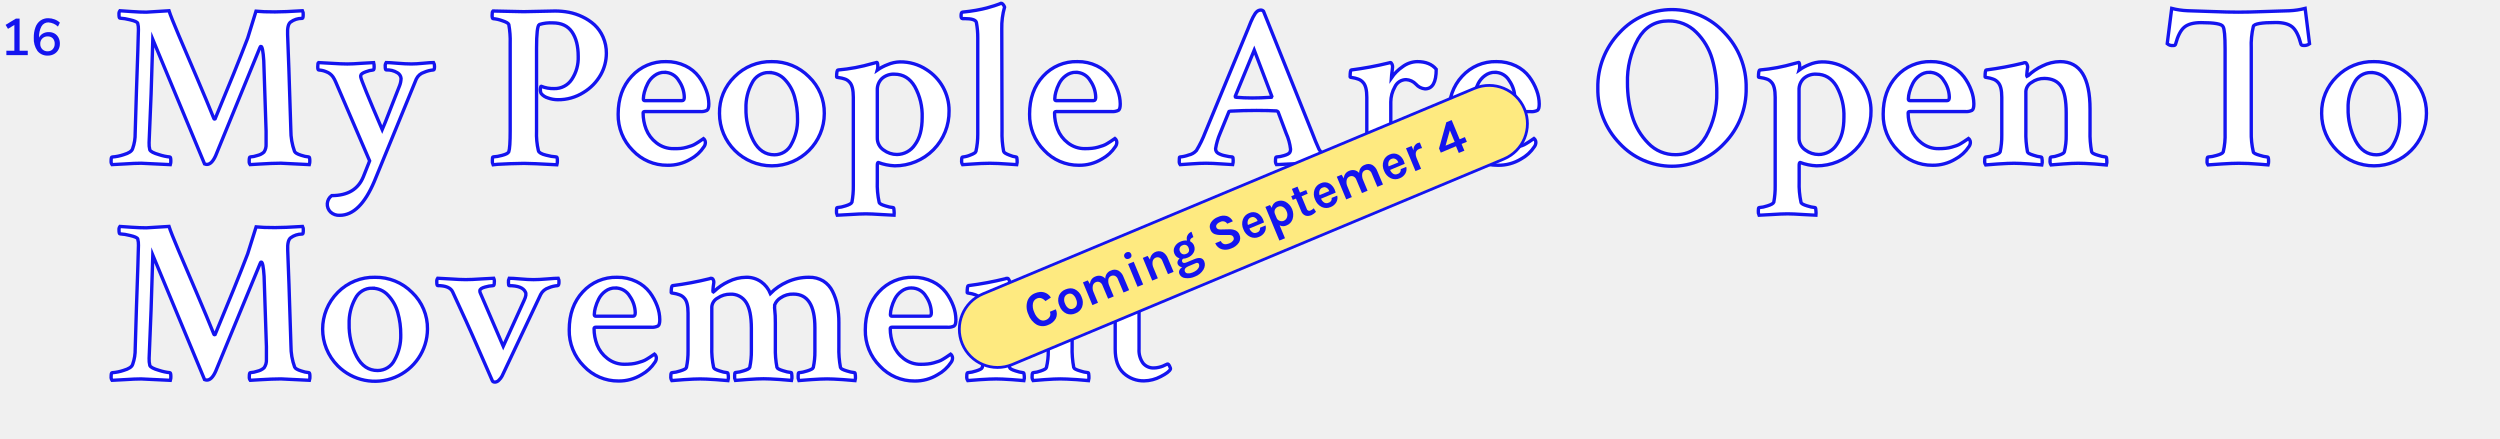
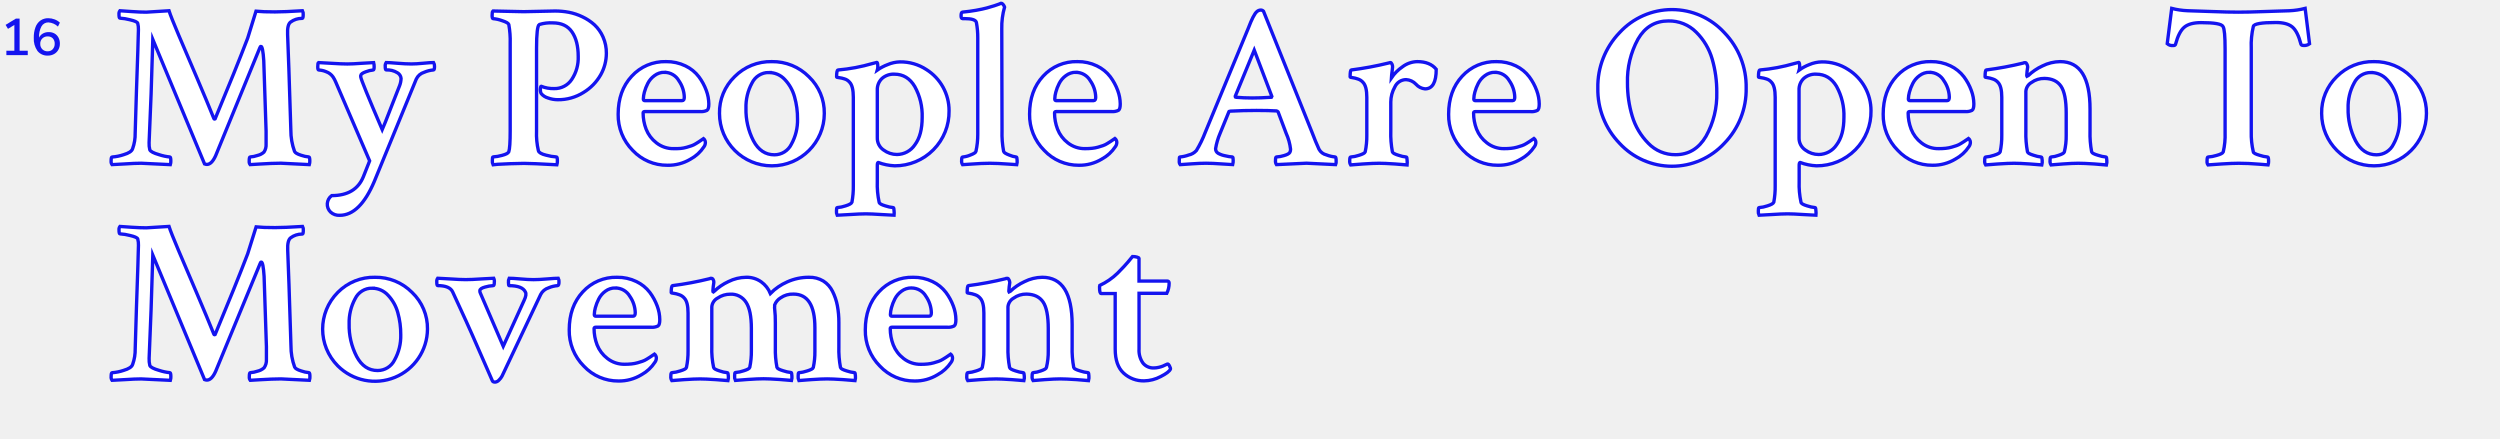
<svg xmlns="http://www.w3.org/2000/svg" id="Layer_1" data-name="Layer 1" viewBox="0 0 892.57 156.62">
  <defs>
-     <style>.cls-1{fill:#fff;stroke-width:1.2px;}.cls-1,.cls-3{stroke:#1414ef;stroke-miterlimit:10;}.cls-2{fill:#1414ef;}.cls-3{fill:#feea80;}</style>
+     <style>.cls-1{fill:#fff;stroke:#1414ef;stroke-miterlimit:10;stroke-width:1.2px;}.cls-2{fill:#1414ef;}</style>
  </defs>
  <path class="cls-1" d="M52.24,4.34q.41,0,8.1-.5.74,2.31,3.39,8.55t6.49,15.2q3.84,9,6.15,14.75c0,.11.08.17.25.17a.22.22,0,0,0,.25-.25q7.27-17.43,11.57-28.67L91.4,4q2.48.25,6.77.25,3.22,0,9.83-.41a2.4,2.4,0,0,1,.25,1.32q0,1.4-.33,1.4h-.17a6.72,6.72,0,0,0-4,1.32q-1.24.91-1.07,4.46.33,7.35,1.16,34.12a21.83,21.83,0,0,0,1.32,7.6q.33.74,2.31,1.36a11.1,11.1,0,0,0,2.81.62q.33,0,.33,1.49a4,4,0,0,1-.17,1.24l-10.16-.5q-1.65,0-3.47.08l-4,.21-3.51.21a1.76,1.76,0,0,1-.33-1.24q0-1.49.33-1.49a9.76,9.76,0,0,0,2.64-.54,5.18,5.18,0,0,0,2.31-1.2A4.63,4.63,0,0,0,95,51.43V46.8l-.83-25.11q-.33-5.12-1-5.12-.25,0-.41.5L77,55.56q-1.41,3.14-3.14,3.14a2.74,2.74,0,0,1-.83-.17L54.56,14.09Q54,34.66,53.23,50.93a9.11,9.11,0,0,0,.25,2.56q.41.91,3.3,1.73a17.84,17.84,0,0,0,3.88.83q.33,0,.33,1.49a4,4,0,0,1-.17,1.24q-9.91-.5-10.41-.5-2.23,0-5.91.25t-4.5.25a1.91,1.91,0,0,1-.33-1.32q0-1.4.33-1.4a16.52,16.52,0,0,0,4.13-.83q2.81-.82,3.22-2.15a15.37,15.37,0,0,0,.91-5.54q.16-6.28.45-14.83t.5-14.58q.21-6,.21-7.52a7.9,7.9,0,0,0-.25-2.31q-.25-.66-2.77-1.24a18.71,18.71,0,0,0-3.59-.58c-.22,0-.33-.47-.33-1.4a1.76,1.76,0,0,1,.33-1.24l4.25.29Q50.09,4.34,52.24,4.34Z" />
  <path class="cls-1" d="M124,22.84q1.82,0,5.2-.25t4.21-.25a5.56,5.56,0,0,1,.17,1.49c0,.77-.11,1.16-.33,1.16a9,9,0,0,0-2.6.62q-1.78.62-1.86,1.36v.5q.16,1.32,7.68,18.84.66-1.49,3.22-8.14t3-7.64a7.76,7.76,0,0,0,.5-2.56,2.6,2.6,0,0,0-1.32-2,6.8,6.8,0,0,0-4-1q-.33,0-.33-1.24a2.08,2.08,0,0,1,.33-1.4q1,0,4,.25t5,.25q1.73,0,4.25-.25t3.68-.25a2.36,2.36,0,0,1,.33,1.32q0,1.32-.33,1.32a10.47,10.47,0,0,0-3.35.83,4.56,4.56,0,0,0-2.85,2.48L133.62,64.81q-5.12,12.06-12.31,12.06a4.47,4.47,0,0,1-3.3-1.16,3.86,3.86,0,0,1,.41-5.87q8.59,0,11.32-6.77,2-5,2.23-5.62L119.9,29.37a10.67,10.67,0,0,0-1-1.9,5,5,0,0,0-2.44-1.86,7.81,7.81,0,0,0-2.68-.62q-.33,0-.33-1.16,0-1.32.25-1.49.5,0,4.42.25T124,22.84Z" />
  <path class="cls-1" d="M187,4.17q2.4,0,5.53-.12t5.62-.12a26.87,26.87,0,0,1,4.92.45A19.91,19.91,0,0,1,207.93,6a17.47,17.47,0,0,1,4.3,2.85,13.08,13.08,0,0,1,3.06,4.34,14.07,14.07,0,0,1,1.2,5.87,15.72,15.72,0,0,1-2,7.6A17.37,17.37,0,0,1,208.34,33a16.79,16.79,0,0,1-9.21,2.6,10.26,10.26,0,0,1-3.47-.62,4.93,4.93,0,0,1-2.4-1.53,1.78,1.78,0,0,1-.29-.83,3.78,3.78,0,0,1,0-1.24c.05-.38.14-.58.25-.58a11.58,11.58,0,0,0,4.63.83,7.3,7.3,0,0,0,6.28-3.26,13.87,13.87,0,0,0,2.31-8.22q0-5.53-2.23-8.76t-6.86-3.22a13.52,13.52,0,0,0-4.79.58q-1,.5-1,8.59V46.8a25.8,25.8,0,0,0,.66,7q.25,1,2.77,1.61a17.43,17.43,0,0,0,3.68.62q.33,0,.33,1.4a4.65,4.65,0,0,1-.17,1.4q-9.09-.5-11.73-.5-2.23,0-5,.12l-4.42.21-1.65.17a2.84,2.84,0,0,1-.25-1.49q0-1.32.25-1.32a14.09,14.09,0,0,0,3.18-.54q2.11-.54,2.44-1.28.5-1.49.5-7.52V15.49a32.45,32.45,0,0,0-.5-6.77q-.25-.66-2.44-1.36a12,12,0,0,0-3.18-.7q-.33,0-.33-1.24T176,3.93Q184.67,4.17,187,4.17Z" />
  <path class="cls-1" d="M237.79,22a15.32,15.32,0,0,1,6.94,1.53,13.07,13.07,0,0,1,4.79,3.88,19.21,19.21,0,0,1,2.64,4.87,14.24,14.24,0,0,1,.91,4.83q0,1.82-.62,2.27a4.69,4.69,0,0,1-2.52.45H230.19q-.58,0-.58.5a16.06,16.06,0,0,0,1.07,5.78A11.36,11.36,0,0,0,234.36,51a9.72,9.72,0,0,0,6.24,2.07A22.66,22.66,0,0,0,243,53a12.37,12.37,0,0,0,2.15-.41q1-.29,1.73-.54a7.09,7.09,0,0,0,1.53-.74l1.12-.7q.33-.21,1.65-1.12a1.36,1.36,0,0,1,.41.5,1.6,1.6,0,0,1,.25.83,2.54,2.54,0,0,1-.5,1.57,13.46,13.46,0,0,1-4.87,4.46A15.33,15.33,0,0,1,238.29,59,16.73,16.73,0,0,1,225.9,53.7a17.82,17.82,0,0,1-5.2-12.93q0-8.34,4.83-13.55A16,16,0,0,1,237.79,22Zm-.58,3.8A5.84,5.84,0,0,0,233.66,27a7.79,7.79,0,0,0-2.4,2.81,15.78,15.78,0,0,0-1.2,3.1,10.1,10.1,0,0,0-.37,2.44c0,.39.17.58.5.58h13.38q.74,0,.74-1.24a10.71,10.71,0,0,0-1.94-5.87A5.92,5.92,0,0,0,237.21,25.82Z" />
  <path class="cls-1" d="M275.55,22a18.21,18.21,0,0,1,13.26,5.41,17.7,17.7,0,0,1,5.49,13.09,18.71,18.71,0,0,1-37.42,0,17.8,17.8,0,0,1,5.41-13.14A18.1,18.1,0,0,1,275.55,22Zm-1.07,3.88a6.65,6.65,0,0,0-6,3.76,17.77,17.77,0,0,0-2.15,9A24.09,24.09,0,0,0,269,50.27q2.68,5,7.48,5a6.73,6.73,0,0,0,6.07-3.8,17.57,17.57,0,0,0,2.19-8.92,28.36,28.36,0,0,0-1.07-8,14.57,14.57,0,0,0-3.47-6.16A7.66,7.66,0,0,0,274.47,25.9Z" />
  <path class="cls-1" d="M321.32,22.1a16.71,16.71,0,0,1,9.42,2.73,17.31,17.31,0,0,1,8.1,14.71A19.33,19.33,0,0,1,319.42,59.2,19.16,19.16,0,0,1,313.55,58c-.22,0-.33.39-.33,1.16v5.62a29.77,29.77,0,0,0,.66,7.44q.08.66,2.19,1.28a12.67,12.67,0,0,0,2.85.62c.17,0,.26.4.29,1.2a7.42,7.42,0,0,1,0,1.53q-.58,0-4.42-.25t-5.66-.25q-2.07,0-5.82.25t-4.42.25a3,3,0,0,1-.25-1.53q0-1.2.25-1.2a11.54,11.54,0,0,0,3-.62q2-.62,2.27-1.28a30,30,0,0,0,.5-5.95V34.74q0-4-1.32-5.37a3.72,3.72,0,0,0-1.82-1.2,9.87,9.87,0,0,0-2-.45c-.55-.05-.83-.14-.83-.25q0-2.4.5-2.48a63.5,63.5,0,0,0,12.31-2.31q1.49-.41,1.57-.41.33,0,.33,1.74a4.54,4.54,0,0,1-.17,1,16.52,16.52,0,0,1,3.68-1.94A11.86,11.86,0,0,1,321.32,22.1Zm-2,4.38A6.24,6.24,0,0,0,314.91,28a5.47,5.47,0,0,0-1.69,4.21v17a5.08,5.08,0,0,0,2.23,4.34,8,8,0,0,0,4.79,1.61,7.76,7.76,0,0,0,6.4-3.47q2.6-3.47,2.6-9.75A21.35,21.35,0,0,0,326.6,30.9Q324,26.48,319.33,26.48Z" />
  <path class="cls-1" d="M357.75,46.64a33.88,33.88,0,0,0,.58,7.44q.16.58,2,1.28a9,9,0,0,0,2.52.7c.17,0,.26.39.29,1.16a4.5,4.5,0,0,1-.12,1.57l-3.1-.21-3.51-.21q-1.57-.08-3-.08-1.57,0-3.14.08l-3.47.21-3.14.21a2.33,2.33,0,0,1-.33-1.53c0-.8.11-1.2.33-1.2a8.83,8.83,0,0,0,2.77-.7q1.86-.7,2-1.28a27.4,27.4,0,0,0,.66-6.11V13.59a28.8,28.8,0,0,0-.5-5.62q-.41-1.32-4.13-1.32h-.83q-.5,0-.5-1,0-1.32.5-1.32,2.56-.25,4.87-.66t3.84-.83q1.53-.41,2.64-.78t1.78-.62l.58-.25h.17c.22,0,.45.17.7.5a2.53,2.53,0,0,1,.45.83,26.11,26.11,0,0,0-1,7.77Z" />
  <path class="cls-1" d="M384.68,22a15.32,15.32,0,0,1,6.94,1.53,13.07,13.07,0,0,1,4.79,3.88,19.21,19.21,0,0,1,2.64,4.87,14.24,14.24,0,0,1,.91,4.83q0,1.82-.62,2.27a4.69,4.69,0,0,1-2.52.45H377.08q-.58,0-.58.5a16.06,16.06,0,0,0,1.07,5.78A11.36,11.36,0,0,0,381.25,51a9.72,9.72,0,0,0,6.24,2.07,22.66,22.66,0,0,0,2.4-.12,12.37,12.37,0,0,0,2.15-.41q1-.29,1.73-.54a7.09,7.09,0,0,0,1.53-.74l1.12-.7q.33-.21,1.65-1.12a1.36,1.36,0,0,1,.41.5,1.6,1.6,0,0,1,.25.83,2.54,2.54,0,0,1-.5,1.57,13.46,13.46,0,0,1-4.87,4.46A15.33,15.33,0,0,1,385.18,59a16.73,16.73,0,0,1-12.39-5.33,17.82,17.82,0,0,1-5.2-12.93q0-8.34,4.83-13.55A16,16,0,0,1,384.68,22Zm-.58,3.8A5.84,5.84,0,0,0,380.55,27a7.79,7.79,0,0,0-2.4,2.81,15.78,15.78,0,0,0-1.2,3.1,10.1,10.1,0,0,0-.37,2.44c0,.39.17.58.5.58h13.38q.74,0,.74-1.24a10.71,10.71,0,0,0-1.94-5.87A5.92,5.92,0,0,0,384.1,25.82Z" />
  <path class="cls-1" d="M451.1,4,468.45,47.3q1.24,3.3,2.48,6a4,4,0,0,0,2.64,2,11,11,0,0,0,3.14.74q.33,0,.33,1.49a2.78,2.78,0,0,1-.17,1.24q-9.91-.5-10.41-.5t-10.74.5a2.33,2.33,0,0,1-.33-1.53c0-.8.11-1.2.33-1.2a10.65,10.65,0,0,0,2.73-.5q1.73-.5,2.07-1.16a2.36,2.36,0,0,0,.25-1.07,19,19,0,0,0-1.57-5.7l-2.89-7.68a.91.91,0,0,0-.58-.33q-2.64-.16-7.1-.17t-9.42.25c-.33,0-.5.11-.5.33l-3.14,7.68A23.45,23.45,0,0,0,434,53.08a1.84,1.84,0,0,0,.91,1.65,8.27,8.27,0,0,0,2.6.91,14.26,14.26,0,0,0,2.52.41q.25.08.25,1.16a5.41,5.41,0,0,1-.17,1.57q-.41,0-3.88-.25t-5.62-.25q-2.15,0-5.08.21l-4.17.29a1.76,1.76,0,0,1-.33-1.24q0-1.49.17-1.49a11.94,11.94,0,0,0,3.18-.7,5.1,5.1,0,0,0,2.77-1.61,39.26,39.26,0,0,0,3.14-6.44l15.37-37.18q1.9-5,3.06-5.95a2.11,2.11,0,0,1,1.4-.58A1.35,1.35,0,0,1,451.1,4Zm-9.91,30.73q2.89.25,5.95.25,2.89,0,6.77-.25l.17-.33L447.8,17.89,441,34.41C441,34.63,441.08,34.74,441.19,34.74Z" />
  <path class="cls-1" d="M506,22q4.54,0,6.77,2.73,0,7-4,7a4.91,4.91,0,0,1-3.22-1.65,5.17,5.17,0,0,0-3.55-1.65,4.43,4.43,0,0,0-4,2.6,11,11,0,0,0-1.45,5.41V46.8a34.58,34.58,0,0,0,.58,7.44q.16.58,2.19,1.2a11.67,11.67,0,0,0,2.77.62c.17,0,.26.4.29,1.2a8.62,8.62,0,0,1,0,1.61q-.66-.08-4.38-.33t-5.62-.25q-2,0-5.74.25t-4.42.33a2.42,2.42,0,0,1-.33-1.57q0-1.24.33-1.24a11.52,11.52,0,0,0,3-.62q2-.62,2.19-1.2a27,27,0,0,0,.58-6V34.74q0-3.88-1.32-5.29a4,4,0,0,0-1.86-1.24,9.41,9.41,0,0,0-2-.5c-.52-.05-.78-.14-.78-.25q0-2.4.41-2.48a117.19,117.19,0,0,0,13.3-2.48,5,5,0,0,1,.66-.17c.22,0,.41.19.58.58a2,2,0,0,1,.21,1q0,.37-.12,1.16t-.21,1.65a10.57,10.57,0,0,0-.12,1.12,15.17,15.17,0,0,1,4-4A9.05,9.05,0,0,1,506,22Z" />
  <path class="cls-1" d="M534.29,22a15.32,15.32,0,0,1,6.94,1.53A13.07,13.07,0,0,1,546,27.43a19.21,19.21,0,0,1,2.64,4.87,14.24,14.24,0,0,1,.91,4.83q0,1.82-.62,2.27a4.69,4.69,0,0,1-2.52.45H526.69q-.58,0-.58.5a16.06,16.06,0,0,0,1.07,5.78A11.36,11.36,0,0,0,530.86,51a9.72,9.72,0,0,0,6.24,2.07,22.66,22.66,0,0,0,2.4-.12,12.37,12.37,0,0,0,2.15-.41q1-.29,1.73-.54a7.09,7.09,0,0,0,1.53-.74l1.12-.7q.33-.21,1.65-1.12a1.36,1.36,0,0,1,.41.5,1.6,1.6,0,0,1,.25.83,2.54,2.54,0,0,1-.5,1.57A13.46,13.46,0,0,1,543,56.8,15.33,15.33,0,0,1,534.79,59,16.73,16.73,0,0,1,522.4,53.7a17.82,17.82,0,0,1-5.2-12.93q0-8.34,4.83-13.55A16,16,0,0,1,534.29,22Zm-.58,3.8A5.84,5.84,0,0,0,530.16,27a7.79,7.79,0,0,0-2.4,2.81,15.78,15.78,0,0,0-1.2,3.1,10.1,10.1,0,0,0-.37,2.44c0,.39.17.58.5.58h13.38q.74,0,.74-1.24a10.71,10.71,0,0,0-1.94-5.87A5.92,5.92,0,0,0,533.71,25.82Z" />
  <path class="cls-1" d="M578.24,51.18a27.64,27.64,0,0,1-7.77-19.75,27.78,27.78,0,0,1,7.77-19.79,25.36,25.36,0,0,1,37.38,0,27.71,27.71,0,0,1,7.81,19.79,27.56,27.56,0,0,1-7.81,19.75,25.45,25.45,0,0,1-37.38,0Zm17.43-43.7q-7.11,0-10.86,6.48a30.72,30.72,0,0,0-3.76,15.66,40.69,40.69,0,0,0,1.69,11.81,23,23,0,0,0,5.74,9.71,13.22,13.22,0,0,0,9.75,4.09q7,0,10.86-6.57A30.47,30.47,0,0,0,612.94,33a41.84,41.84,0,0,0-1.65-11.94,22.11,22.11,0,0,0-5.7-9.58A13.56,13.56,0,0,0,595.67,7.48Z" />
  <path class="cls-1" d="M650.45,22.1a16.71,16.71,0,0,1,9.42,2.73A17.31,17.31,0,0,1,668,39.53,19.33,19.33,0,0,1,648.55,59.2,19.16,19.16,0,0,1,642.68,58c-.22,0-.33.39-.33,1.16v5.62a29.77,29.77,0,0,0,.66,7.44q.08.66,2.19,1.28a12.67,12.67,0,0,0,2.85.62c.17,0,.26.4.29,1.2a7.42,7.42,0,0,1,0,1.53q-.58,0-4.42-.25t-5.66-.25q-2.07,0-5.82.25t-4.42.25a3,3,0,0,1-.25-1.53q0-1.2.25-1.2a11.54,11.54,0,0,0,3-.62q2-.62,2.27-1.28a30,30,0,0,0,.5-5.95V34.74q0-4-1.32-5.37a3.72,3.72,0,0,0-1.82-1.2,9.87,9.87,0,0,0-2-.45c-.55-.05-.83-.14-.83-.25q0-2.4.5-2.48a63.5,63.5,0,0,0,12.31-2.31q1.49-.41,1.57-.41.33,0,.33,1.74a4.54,4.54,0,0,1-.17,1A16.52,16.52,0,0,1,646,23.05,11.86,11.86,0,0,1,650.45,22.1Zm-2,4.38A6.24,6.24,0,0,0,644,28a5.47,5.47,0,0,0-1.69,4.21v17a5.08,5.08,0,0,0,2.23,4.34,8,8,0,0,0,4.79,1.61,7.76,7.76,0,0,0,6.4-3.47q2.6-3.47,2.6-9.75a21.35,21.35,0,0,0-2.64-11.11Q653.09,26.48,648.46,26.48Z" />
  <path class="cls-1" d="M689.44,22a15.32,15.32,0,0,1,6.94,1.53,13.07,13.07,0,0,1,4.79,3.88,19.21,19.21,0,0,1,2.64,4.87,14.24,14.24,0,0,1,.91,4.83q0,1.82-.62,2.27a4.69,4.69,0,0,1-2.52.45H681.84q-.58,0-.58.5a16.06,16.06,0,0,0,1.07,5.78A11.36,11.36,0,0,0,686,51a9.72,9.72,0,0,0,6.24,2.07,22.66,22.66,0,0,0,2.4-.12,12.37,12.37,0,0,0,2.15-.41q1-.29,1.73-.54a7.09,7.09,0,0,0,1.53-.74l1.12-.7q.33-.21,1.65-1.12a1.36,1.36,0,0,1,.41.5,1.6,1.6,0,0,1,.25.83,2.54,2.54,0,0,1-.5,1.57,13.46,13.46,0,0,1-4.87,4.46A15.33,15.33,0,0,1,689.94,59a16.73,16.73,0,0,1-12.39-5.33,17.82,17.82,0,0,1-5.2-12.93q0-8.34,4.83-13.55A16,16,0,0,1,689.44,22Zm-.58,3.8A5.84,5.84,0,0,0,685.31,27a7.79,7.79,0,0,0-2.4,2.81,15.78,15.78,0,0,0-1.2,3.1,10.1,10.1,0,0,0-.37,2.44c0,.39.17.58.5.58h13.38q.74,0,.74-1.24A10.71,10.71,0,0,0,694,28.79,5.92,5.92,0,0,0,688.86,25.82Z" />
  <path class="cls-1" d="M735.54,22Q746.2,22,746.2,39V46.8a34.58,34.58,0,0,0,.58,7.44q.16.58,2.27,1.2a12.65,12.65,0,0,0,2.85.62c.17,0,.26.4.29,1.2a4.68,4.68,0,0,1-.12,1.61q-.5-.08-4.34-.33T742,58.29q-2,0-5.49.25t-4.25.33a2.42,2.42,0,0,1-.33-1.57q0-1.24.33-1.24a9.82,9.82,0,0,0,2.77-.62q1.86-.62,2-1.2a23.73,23.73,0,0,0,.66-6V40.36q0-6.86-1.86-9.58T729.92,28a7.65,7.65,0,0,0-4.63,1.45,4,4,0,0,0-2,3.1V46.8a34.58,34.58,0,0,0,.58,7.44q.16.58,2.19,1.2a11.88,11.88,0,0,0,2.69.62c.22,0,.34.4.37,1.2a4.69,4.69,0,0,1-.12,1.61q-.66-.08-4.34-.33t-5.58-.25q-2,0-5.74.25t-4.42.33a2.42,2.42,0,0,1-.33-1.57q0-1.24.33-1.24a11.52,11.52,0,0,0,3-.62q2-.62,2.19-1.2a27,27,0,0,0,.58-6V34.74q0-3.88-1.32-5.29a4,4,0,0,0-1.86-1.24,9.41,9.41,0,0,0-2-.5c-.52-.05-.78-.14-.78-.25q0-2.4.41-2.48a117.19,117.19,0,0,0,13.3-2.48.54.54,0,0,1,.21-.12.79.79,0,0,1,.25,0h.21c.22,0,.41.19.58.58a2.51,2.51,0,0,1,.25.91,28.15,28.15,0,0,0-.33,3,.65.65,0,0,0,.08.41,1.23,1.23,0,0,0,.41-.25,18.32,18.32,0,0,1,5.08-3.47A14.46,14.46,0,0,1,735.54,22Z" />
  <path class="cls-1" d="M790,4.13q5.58.21,9.13.21t9.17-.21q5.62-.21,9-.29A27.44,27.44,0,0,0,823,3l1.57,12.64a3.19,3.19,0,0,1-2.23.58c-.44,0-.72-.14-.83-.41q-1.16-4.54-3.06-6.16t-5.95-1.61q-7.68,0-8,1.4a28.86,28.86,0,0,0-.74,7.77V47.05a28.18,28.18,0,0,0,.74,7.19q.08.58,2.23,1.2a13.15,13.15,0,0,0,2.89.62q.33,0,.33,1.49a4.31,4.31,0,0,1-.17,1.32l-3.18-.25q-2.11-.17-3.88-.25t-3.43-.08q-2.23,0-6.15.25t-4.83.33a1.91,1.91,0,0,1-.33-1.32q0-1.49.33-1.49a13.19,13.19,0,0,0,3.1-.58q2.11-.58,2.35-1.24a26.1,26.1,0,0,0,.66-6.86V17.48q0-6.86-.74-8-.66-1.4-7.85-1.4-4,0-5.95,1.61t-3.14,6.07q-.08.5-.83.5a2.78,2.78,0,0,1-2.15-.66L775.36,3a27.41,27.41,0,0,0,5.7.83Q784.45,3.93,790,4.13Z" />
  <path class="cls-1" d="M847.56,22a18.21,18.21,0,0,1,13.26,5.41,17.7,17.7,0,0,1,5.49,13.09,18.71,18.71,0,0,1-37.42,0,17.8,17.8,0,0,1,5.41-13.14A18.1,18.1,0,0,1,847.56,22Zm-1.07,3.88a6.65,6.65,0,0,0-6,3.76,17.77,17.77,0,0,0-2.15,9A24.09,24.09,0,0,0,841,50.27q2.68,5,7.48,5a6.73,6.73,0,0,0,6.07-3.8,17.57,17.57,0,0,0,2.19-8.92,28.36,28.36,0,0,0-1.07-8,14.57,14.57,0,0,0-3.47-6.16A7.66,7.66,0,0,0,846.49,25.9Z" />
  <path class="cls-1" d="M52.24,81.34q.41,0,8.1-.5.74,2.31,3.39,8.55t6.49,15.2q3.84,9,6.15,14.75c0,.11.08.17.25.17a.22.22,0,0,0,.25-.25q7.27-17.43,11.57-28.67l3-9.58q2.48.25,6.77.25,3.22,0,9.83-.41a2.4,2.4,0,0,1,.25,1.32q0,1.4-.33,1.4h-.17a6.72,6.72,0,0,0-4,1.32q-1.24.91-1.07,4.46.33,7.35,1.16,34.12a21.83,21.83,0,0,0,1.32,7.6q.33.74,2.31,1.36a11.1,11.1,0,0,0,2.81.62q.33,0,.33,1.49a4,4,0,0,1-.17,1.24l-10.16-.5q-1.65,0-3.47.08l-4,.21-3.51.21a1.76,1.76,0,0,1-.33-1.24q0-1.49.33-1.49a9.76,9.76,0,0,0,2.64-.54,5.18,5.18,0,0,0,2.31-1.2,4.63,4.63,0,0,0,.83-2.89V123.8l-.83-25.11q-.33-5.12-1-5.12-.25,0-.41.5L77,132.56q-1.41,3.14-3.14,3.14a2.74,2.74,0,0,1-.83-.17L54.56,91.09q-.58,20.57-1.32,36.85a9.11,9.11,0,0,0,.25,2.56q.41.91,3.3,1.73a17.84,17.84,0,0,0,3.88.83q.33,0,.33,1.49a4,4,0,0,1-.17,1.24q-9.91-.5-10.41-.5-2.23,0-5.91.25t-4.5.25a1.91,1.91,0,0,1-.33-1.32q0-1.4.33-1.4a16.52,16.52,0,0,0,4.13-.83q2.81-.82,3.22-2.15a15.37,15.37,0,0,0,.91-5.54q.16-6.28.45-14.83t.5-14.58q.21-6,.21-7.52a7.9,7.9,0,0,0-.25-2.31q-.25-.66-2.77-1.24a18.71,18.71,0,0,0-3.59-.58c-.22,0-.33-.47-.33-1.4a1.76,1.76,0,0,1,.33-1.24l4.25.29Q50.09,81.34,52.24,81.34Z" />
  <path class="cls-1" d="M133.87,99a18.21,18.21,0,0,1,13.26,5.41,17.7,17.7,0,0,1,5.49,13.09,18.75,18.75,0,0,1-32,13.14,18.6,18.6,0,0,1,0-26.27A18.1,18.1,0,0,1,133.87,99Zm-1.07,3.88a6.65,6.65,0,0,0-6,3.76,17.77,17.77,0,0,0-2.15,9,24.09,24.09,0,0,0,2.69,11.65q2.68,5,7.48,5a6.73,6.73,0,0,0,6.07-3.8,17.57,17.57,0,0,0,2.19-8.92,28.36,28.36,0,0,0-1.07-8,14.57,14.57,0,0,0-3.47-6.16A7.66,7.66,0,0,0,132.79,102.9Z" />
  <path class="cls-1" d="M187.56,104.22q-1.07-2.23-5.78-2.23-.25,0-.25-1.16a2.85,2.85,0,0,1,.25-1.49q1.16,0,4,.25t4.71.25q1.86,0,4.83-.25t4-.25a2.4,2.4,0,0,1,.25,1.32q0,1.32-.5,1.32a9.84,9.84,0,0,0-3.22.79,4.79,4.79,0,0,0-2.81,2.35l-13.8,29.16a5.6,5.6,0,0,1-1.07,1.4,2.09,2.09,0,0,1-1.4.74q-.83,0-1-.5-1.65-3.72-4.5-10.29t-4.92-11.11q-2.07-4.54-4.71-10.24-1-2.31-5.37-2.31-.33,0-.33-1.32a1.91,1.91,0,0,1,.33-1.32q.74,0,4.38.25t5.62.25q2,0,5.7-.25t4.3-.25a2.69,2.69,0,0,1,.21,1.49q0,1.16-.37,1.16a12.12,12.12,0,0,0-2.93.5q-1.86.5-1.86,1.32a1.54,1.54,0,0,0,.17.83l8.18,19,7.44-16.36Q188.14,105.13,187.56,104.22Z" />
  <path class="cls-1" d="M220.28,99a15.32,15.32,0,0,1,6.94,1.53,13.07,13.07,0,0,1,4.79,3.88,19.21,19.21,0,0,1,2.64,4.87,14.24,14.24,0,0,1,.91,4.83q0,1.82-.62,2.27a4.69,4.69,0,0,1-2.52.45H212.68q-.58,0-.58.5a16.06,16.06,0,0,0,1.07,5.78,11.36,11.36,0,0,0,3.68,4.87,9.72,9.72,0,0,0,6.24,2.07,22.66,22.66,0,0,0,2.4-.12,12.37,12.37,0,0,0,2.15-.41q1-.29,1.73-.54a7.09,7.09,0,0,0,1.53-.74l1.12-.7q.33-.21,1.65-1.12a1.36,1.36,0,0,1,.41.5,1.6,1.6,0,0,1,.25.83,2.54,2.54,0,0,1-.5,1.57A13.46,13.46,0,0,1,229,133.8a15.33,15.33,0,0,1-8.18,2.23,16.73,16.73,0,0,1-12.39-5.33,17.82,17.82,0,0,1-5.2-12.93q0-8.34,4.83-13.55A16,16,0,0,1,220.28,99Zm-.58,3.8a5.84,5.84,0,0,0-3.55,1.16,7.79,7.79,0,0,0-2.4,2.81,15.78,15.78,0,0,0-1.2,3.1,10.1,10.1,0,0,0-.37,2.44c0,.39.17.58.5.58h13.38q.74,0,.74-1.24a10.71,10.71,0,0,0-1.94-5.87A5.92,5.92,0,0,0,219.7,102.82Z" />
  <path class="cls-1" d="M266.38,99a8.92,8.92,0,0,1,5.37,1.61,9.66,9.66,0,0,1,3.3,4.17,19.48,19.48,0,0,1,6-4.13A18.56,18.56,0,0,1,288.85,99a9.38,9.38,0,0,1,5.08,1.32,9.12,9.12,0,0,1,3.3,3.68,19.44,19.44,0,0,1,1.73,5.12,31.48,31.48,0,0,1,.54,6v8.67a34.58,34.58,0,0,0,.58,7.44q.16.58,2.23,1.2a12.15,12.15,0,0,0,2.81.62c.17,0,.26.4.29,1.2a4.68,4.68,0,0,1-.12,1.61q-.58-.08-4.34-.33t-5.66-.25q-2,0-5.66.25t-4.42.33a3.08,3.08,0,0,1-.25-1.57q0-1.24.25-1.24a11.09,11.09,0,0,0,3-.62q2-.62,2.15-1.2a25.71,25.71,0,0,0,.58-5.78V117q0-12-7.68-12a7.52,7.52,0,0,0-4.54,1.32,5.15,5.15,0,0,0-2.15,2.56c0,.17,0,.39,0,.66a1.61,1.61,0,0,0,0,.66,40.4,40.4,0,0,1,.25,5.12v8.76a32.49,32.49,0,0,0,.58,7.1q.16.58,2.23,1.2a12.15,12.15,0,0,0,2.81.62c.17,0,.26.4.29,1.2a4.69,4.69,0,0,1-.12,1.61q-.58-.08-4.34-.33t-5.66-.25q-2,0-5.66.25t-4.42.33a3.08,3.08,0,0,1-.25-1.57q0-1.24.25-1.24a11.09,11.09,0,0,0,3-.62q2-.62,2.15-1.2a27,27,0,0,0,.58-6v-7.93q0-6.44-1.9-9.33a6.29,6.29,0,0,0-5.62-2.89,7.91,7.91,0,0,0-4.54,1.4,3.9,3.9,0,0,0-2.07,3.14V123.8a30.37,30.37,0,0,0,.66,7.44q.16.58,2.15,1.2a11.21,11.21,0,0,0,2.73.62c.22,0,.34.4.37,1.2a4.69,4.69,0,0,1-.12,1.61q-.66-.08-4.34-.33t-5.58-.25q-2.07,0-5.78.25t-4.38.33a2.42,2.42,0,0,1-.33-1.57q0-1.24.33-1.24a12,12,0,0,0,3-.62q2.06-.62,2.23-1.2a27,27,0,0,0,.58-6V111.74q0-3.88-1.32-5.29a4,4,0,0,0-1.86-1.24,9.31,9.31,0,0,0-2-.5c-.55-.05-.83-.14-.83-.25q0-2.4.5-2.48a114.56,114.56,0,0,0,13.22-2.48.53.53,0,0,1,.25-.12,1.75,1.75,0,0,1,.41,0q.41,0,.66.58a1.52,1.52,0,0,1,.17.91,28.17,28.17,0,0,0-.33,3c0,.22.05.36.17.41A1.23,1.23,0,0,0,255,104a18.32,18.32,0,0,1,5.08-3.47A14.46,14.46,0,0,1,266.38,99Z" />
  <path class="cls-1" d="M326,99a15.32,15.32,0,0,1,6.94,1.53,13.07,13.07,0,0,1,4.79,3.88,19.21,19.21,0,0,1,2.64,4.87,14.24,14.24,0,0,1,.91,4.83q0,1.82-.62,2.27a4.69,4.69,0,0,1-2.52.45H318.42q-.58,0-.58.5a16.06,16.06,0,0,0,1.07,5.78A11.36,11.36,0,0,0,322.6,128a9.72,9.72,0,0,0,6.24,2.07,22.66,22.66,0,0,0,2.4-.12,12.37,12.37,0,0,0,2.15-.41q1-.29,1.73-.54a7.09,7.09,0,0,0,1.53-.74l1.12-.7q.33-.21,1.65-1.12a1.36,1.36,0,0,1,.41.5,1.6,1.6,0,0,1,.25.83,2.54,2.54,0,0,1-.5,1.57,13.46,13.46,0,0,1-4.87,4.46,15.33,15.33,0,0,1-8.18,2.23,16.73,16.73,0,0,1-12.39-5.33,17.82,17.82,0,0,1-5.2-12.93q0-8.34,4.83-13.55A16,16,0,0,1,326,99Zm-.58,3.8a5.84,5.84,0,0,0-3.55,1.16,7.79,7.79,0,0,0-2.4,2.81,15.78,15.78,0,0,0-1.2,3.1,10.1,10.1,0,0,0-.37,2.44c0,.39.17.58.5.58h13.38q.74,0,.74-1.24a10.71,10.71,0,0,0-1.94-5.87A5.92,5.92,0,0,0,325.45,102.82Z" />
  <path class="cls-1" d="M372.12,99q10.66,0,10.66,16.94v7.85a34.58,34.58,0,0,0,.58,7.44q.16.58,2.27,1.2a12.65,12.65,0,0,0,2.85.62c.17,0,.26.4.29,1.2a4.68,4.68,0,0,1-.12,1.61q-.5-.08-4.34-.33t-5.74-.25q-2,0-5.49.25t-4.25.33a2.42,2.42,0,0,1-.33-1.57q0-1.24.33-1.24a9.82,9.82,0,0,0,2.77-.62q1.86-.62,2-1.2a23.73,23.73,0,0,0,.66-6v-7.85q0-6.86-1.86-9.58T366.5,105a7.65,7.65,0,0,0-4.63,1.45,4,4,0,0,0-2,3.1V123.8a34.58,34.58,0,0,0,.58,7.44q.16.58,2.19,1.2a11.88,11.88,0,0,0,2.69.62c.22,0,.34.4.37,1.2a4.69,4.69,0,0,1-.12,1.61q-.66-.08-4.34-.33t-5.58-.25q-2,0-5.74.25t-4.42.33a2.42,2.42,0,0,1-.33-1.57q0-1.24.33-1.24a11.52,11.52,0,0,0,3-.62q2-.62,2.19-1.2a27,27,0,0,0,.58-6V111.74q0-3.88-1.32-5.29a4,4,0,0,0-1.86-1.24,9.41,9.41,0,0,0-2-.5c-.52-.05-.78-.14-.78-.25q0-2.4.41-2.48a117.19,117.19,0,0,0,13.3-2.48.54.54,0,0,1,.21-.12.79.79,0,0,1,.25,0h.21c.22,0,.41.19.58.58a2.51,2.51,0,0,1,.25.91,28.15,28.15,0,0,0-.33,3,.65.65,0,0,0,.08.41,1.23,1.23,0,0,0,.41-.25,18.32,18.32,0,0,1,5.08-3.47A14.46,14.46,0,0,1,372.12,99Z" />
  <path class="cls-1" d="M398.15,104.8h-5q-.58,0-.58-2.15a2.06,2.06,0,0,1,.08-.74A23.1,23.1,0,0,0,399,97.53q1.07-1.07,2.35-2.44t3-3.51a5.88,5.88,0,0,1,1.57.21c.5.14.74.29.74.46v8.1l6,0,4.09,0q.66,0,.66.74a8,8,0,0,1-.83,3.63h-9.91v19.91a7.84,7.84,0,0,0,1.4,5,4.72,4.72,0,0,0,3.88,1.74,7.79,7.79,0,0,0,1.73-.21,8.77,8.77,0,0,0,1.49-.45q.58-.25,1.07-.5a2.59,2.59,0,0,1,.58-.25q.33-.08.74.74t.33,1.07q-.5,1.16-3.51,2.68a13,13,0,0,1-5.91,1.53,10.42,10.42,0,0,1-7.31-2.77q-3-2.77-3-8.55Z" />
  <path class="cls-2" d="M7,18.12H9.91v1.57H2.28V18.12H5.13V8.91L2.85,10.3,2,8.88,5.67,6.64H7Z" />
  <path class="cls-2" d="M19.44,11.94a3.67,3.67,0,0,1,1.43,1.47,4.49,4.49,0,0,1,.51,2.17,4.41,4.41,0,0,1-.55,2.2A3.88,3.88,0,0,1,19.3,19.3a4.45,4.45,0,0,1-2.2.55,4.47,4.47,0,0,1-3.73-1.66,7.49,7.49,0,0,1-1.31-4.73,10.32,10.32,0,0,1,.61-3.75,5.09,5.09,0,0,1,1.78-2.39,4.7,4.7,0,0,1,2.78-.82,6.37,6.37,0,0,1,2.24.41,5.71,5.71,0,0,1,1.91,1.17l-.69,1.41A5.43,5.43,0,0,0,17.28,8a2.75,2.75,0,0,0-2.46,1.4,7.54,7.54,0,0,0-.87,4v.05A3.16,3.16,0,0,1,15.27,12a4,4,0,0,1,2.07-.54A4.14,4.14,0,0,1,19.44,11.94Zm-.6,5.61a2.72,2.72,0,0,0,.69-1.94,2.67,2.67,0,0,0-.69-1.93A2.44,2.44,0,0,0,17,13a2.53,2.53,0,0,0-2.63,2.65,2.62,2.62,0,0,0,.73,1.93,2.57,2.57,0,0,0,1.92.74A2.39,2.39,0,0,0,18.84,17.56Z" />
-   <path class="cls-3" d="M536.93,56.76,361.42,130.14a13.66,13.66,0,0,1-17.86-7.35h0a13.66,13.66,0,0,1,7.35-17.86L526.42,31.55a13.66,13.66,0,0,1,17.86,7.35h0A13.66,13.66,0,0,1,536.93,56.76Z" />
-   <path class="cls-2" d="M369.45,104.72a6,6,0,0,1,1.83-.48,4.11,4.11,0,0,1,3.91,2l-1.94,1.26a3.39,3.39,0,0,0-1.4-1,2.12,2.12,0,0,0-1.61.05,2.35,2.35,0,0,0-1.44,1.71,5.19,5.19,0,0,0,.44,3.17,5.63,5.63,0,0,0,1.85,2.57,2.24,2.24,0,0,0,2.24.27,2.62,2.62,0,0,0,1.5-1.28,2.07,2.07,0,0,0,0-1.68l2.12-.88a3.79,3.79,0,0,1,0,3.29,5.12,5.12,0,0,1-2.76,2.31,4.59,4.59,0,0,1-4-.08,6.81,6.81,0,0,1-3-3.63,6.61,6.61,0,0,1-.42-4.71A4.59,4.59,0,0,1,369.45,104.72Z" />
-   <path class="cls-2" d="M380.44,103.32a4.87,4.87,0,0,1,1.64-.38,3.48,3.48,0,0,1,1.56.28,4.77,4.77,0,0,1,2.5,2.75,4.72,4.72,0,0,1,.18,3.68,4,4,0,0,1-2.32,2.22,4.1,4.1,0,0,1-3.24.1,4.68,4.68,0,0,1-2.48-2.72,4.73,4.73,0,0,1-.2-3.71A4.1,4.1,0,0,1,380.44,103.32Zm3.73,3.45a3.36,3.36,0,0,0-1.3-1.72,1.8,1.8,0,0,0-1.66-.06,2,2,0,0,0-1.19,1.25,3.07,3.07,0,0,0,.23,2.16,3.32,3.32,0,0,0,1.31,1.71,1.82,1.82,0,0,0,1.66.06,2,2,0,0,0,1.18-1.25A3.07,3.07,0,0,0,384.17,106.78Z" />
-   <path class="cls-2" d="M394.62,99.48a3,3,0,0,1,2-2.89,3,3,0,0,1,2.66,0,4.32,4.32,0,0,1,1.85,2.28l2,4.73-2,.83-2-4.73a2.07,2.07,0,0,0-1-1.18,1.73,1.73,0,0,0-1.41,0,1.65,1.65,0,0,0-1,1.22,4,4,0,0,0,.33,2.29l1.58,3.8-2,.82-2-4.73a2.07,2.07,0,0,0-1-1.18,1.73,1.73,0,0,0-1.41,0,1.81,1.81,0,0,0-1.05,1.26,3.75,3.75,0,0,0,.28,2.35l1.56,3.75-2,.82-3.37-8.1,1.72-.71.8,1.31a2.9,2.9,0,0,1,1.89-2.69,3.15,3.15,0,0,1,1.89-.24A3,3,0,0,1,394.62,99.48Z" />
-   <path class="cls-2" d="M401.44,91.77a1.21,1.21,0,0,1,0-1A1.58,1.58,0,0,1,403.2,90a1.36,1.36,0,0,1,.7,1.68,1.58,1.58,0,0,1-1.79.75A1.21,1.21,0,0,1,401.44,91.77Zm1.32,2.5,2-.82,3.38,8.12-2,.82Z" />
-   <path class="cls-2" d="M410.58,92.67A3.19,3.19,0,0,1,415.14,90,4.49,4.49,0,0,1,417,92.32l2,4.73-2,.82-2-4.73A2.07,2.07,0,0,0,414,92a1.73,1.73,0,0,0-1.41,0,1.81,1.81,0,0,0-1.05,1.26,3.75,3.75,0,0,0,.28,2.35l1.56,3.75-2,.82-3.37-8.1,1.72-.71Z" />
-   <path class="cls-2" d="M421.14,92.25a2.84,2.84,0,0,1-1.85-1.67,2.81,2.81,0,0,1,.15-2.56,3.91,3.91,0,0,1,2-1.74,4.75,4.75,0,0,1,2.36-.41,2.38,2.38,0,0,1,.18-1.87,2.7,2.7,0,0,1,1.41-1.27l.68,1.92q-1.43.6-1.09,1.57a2.69,2.69,0,0,1,1.27,1.31,3.11,3.11,0,0,1,.27,1.46,2.91,2.91,0,0,1-.39,1.23A4.09,4.09,0,0,1,424,92a4.54,4.54,0,0,1-1.59.37.87.87,0,0,0-.33,1.08q.31.75,1.58.22l2.72-1.13q2.77-1.15,3.57.78a3,3,0,0,1,.21,1.41,3.69,3.69,0,0,1-.48,1.5,5.86,5.86,0,0,1-3,2.5,6.33,6.33,0,0,1-3.59.54,2.46,2.46,0,0,1-2-1.43,1.71,1.71,0,0,1,0-1.38,2.35,2.35,0,0,1,1-1.06,1.88,1.88,0,0,1-1.6-1.07,1.48,1.48,0,0,1,0-1.13A2.21,2.21,0,0,1,421.14,92.25Zm3,2.88q-1.54.72-1.07,1.84a1.11,1.11,0,0,0,1,.63,3.62,3.62,0,0,0,1.7-.31,5.64,5.64,0,0,0,1.35-.74,3.11,3.11,0,0,0,.69-.76,1.55,1.55,0,0,0,.25-1.51.69.69,0,0,0-.41-.4.94.94,0,0,0-.69.06Zm.21-6.67a1.73,1.73,0,0,0-.83-.94,1.56,1.56,0,0,0-1.32.05,1.55,1.55,0,0,0-.93,2.18,1.7,1.7,0,0,0,.86.94,1.63,1.63,0,0,0,1.35-.05,1.55,1.55,0,0,0,1-.91A1.77,1.77,0,0,0,424.31,88.45Z" />
-   <path class="cls-2" d="M438.16,79.87a1.89,1.89,0,0,0-2.59-.58,2.42,2.42,0,0,0-1.18.89,1.08,1.08,0,0,0-.13,1,1,1,0,0,0,.62.63,3.21,3.21,0,0,0,1.17.11l2.73-.06a5.25,5.25,0,0,1,2.34.4,2.74,2.74,0,0,1,1.39,1.5,3,3,0,0,1-.13,2.78,5.41,5.41,0,0,1-2.78,2.16,4.94,4.94,0,0,1-3.28.33,3.71,3.71,0,0,1-2.45-2.18l2-.81a1.75,1.75,0,0,0,2.08,1.11,4.56,4.56,0,0,0,1.15-.34,2.67,2.67,0,0,0,1.12-.87,1.12,1.12,0,0,0,.2-1.16,1.28,1.28,0,0,0-.68-.75,3.26,3.26,0,0,0-1.27-.14l-2.5,0a6.1,6.1,0,0,1-2.39-.34,2.6,2.6,0,0,1-1.42-1.52,2.73,2.73,0,0,1,.16-2.57,5,5,0,0,1,2.55-2,4.58,4.58,0,0,1,3.17-.33,3.67,3.67,0,0,1,2.12,1.88Z" />
-   <path class="cls-2" d="M450.19,77.13a4.91,4.91,0,0,1,.74,1.2,8.06,8.06,0,0,1,.37,1.08l-5.23,2.18a3,3,0,0,0,1.15,1.4,1.71,1.71,0,0,0,1.62,0,1.41,1.41,0,0,0,1-1.67l2-.83a3.15,3.15,0,0,1-.32,2.38,4,4,0,0,1-2,1.7,3.81,3.81,0,0,1-3.17,0,4.8,4.8,0,0,1-2.41-2.65,4.74,4.74,0,0,1-.19-3.6,3.82,3.82,0,0,1,2.21-2.25,3.41,3.41,0,0,1,3.11.09A4,4,0,0,1,450.19,77.13Zm-3.58.49a1.76,1.76,0,0,0-1.07,1.08,2.64,2.64,0,0,0,0,1.62L449,78.89a2,2,0,0,0-1.57-1.42A1.77,1.77,0,0,0,446.61,77.62Z" />
-   <path class="cls-2" d="M454.09,74.21a2.73,2.73,0,0,1,1.79-2.29,3.68,3.68,0,0,1,3,.06,5.3,5.3,0,0,1,2.6,6.29,3.66,3.66,0,0,1-2.08,2.19,2.78,2.78,0,0,1-2.53,0l1.91,4.6-2,.82-5-12,1.62-.67Zm4.25,4.62a2.11,2.11,0,0,0,.66-.45,2.05,2.05,0,0,0,.48-.75,2.82,2.82,0,0,0-.11-2.15,3,3,0,0,0-1.34-1.6,1.93,1.93,0,0,0-1.68-.08,2.09,2.09,0,0,0-1.15,1,2,2,0,0,0,0,1.59l.6,1.45a1.74,1.74,0,0,0,1.08,1A2,2,0,0,0,458.34,78.84Z" />
-   <path class="cls-2" d="M469.85,75.63a5.54,5.54,0,0,1-1.55,1.15,4,4,0,0,1-1.17.31,2.71,2.71,0,0,1-1-.1,2.59,2.59,0,0,1-1.55-1.56l-1.89-4.53-1.13.47L461,70.05l1.13-.47-.89-2.13,2-.82.89,2.13,2.2-.92.55,1.32-2.2.92,1.86,4.47a.93.93,0,0,0,1.37.6,4.33,4.33,0,0,0,1.14-.79Z" />
-   <path class="cls-2" d="M475.77,66.48a4.91,4.91,0,0,1,.74,1.2,8.06,8.06,0,0,1,.37,1.08l-5.23,2.18a3,3,0,0,0,1.15,1.4,1.71,1.71,0,0,0,1.62,0,1.41,1.41,0,0,0,1-1.67l2-.83a3.15,3.15,0,0,1-.32,2.38,4,4,0,0,1-2,1.7,3.81,3.81,0,0,1-3.17,0,4.8,4.8,0,0,1-2.41-2.65,4.74,4.74,0,0,1-.19-3.6,3.82,3.82,0,0,1,2.21-2.25,3.41,3.41,0,0,1,3.11.09A4,4,0,0,1,475.77,66.48Zm-3.58.49a1.76,1.76,0,0,0-1.07,1.08,2.64,2.64,0,0,0,0,1.62l3.45-1.44A2,2,0,0,0,473,66.82,1.77,1.77,0,0,0,472.19,67Z" />
-   <path class="cls-2" d="M485.25,61.75a3,3,0,0,1,2-2.89,3,3,0,0,1,2.66,0,4.32,4.32,0,0,1,1.85,2.28l2,4.73-2,.83-2-4.73a2.07,2.07,0,0,0-1-1.18,1.73,1.73,0,0,0-1.41,0,1.65,1.65,0,0,0-1,1.22,4,4,0,0,0,.33,2.29l1.58,3.8-2,.82-2-4.73a2.07,2.07,0,0,0-1-1.18,1.73,1.73,0,0,0-1.41,0,1.81,1.81,0,0,0-1.05,1.26,3.75,3.75,0,0,0,.28,2.35l1.56,3.75-2,.82-3.37-8.1,1.72-.71.8,1.31a2.9,2.9,0,0,1,1.89-2.69,3.15,3.15,0,0,1,1.89-.24A3,3,0,0,1,485.25,61.75Z" />
-   <path class="cls-2" d="M500.42,56.21a4.91,4.91,0,0,1,.74,1.2,8.06,8.06,0,0,1,.37,1.08l-5.23,2.18a3,3,0,0,0,1.15,1.4,1.71,1.71,0,0,0,1.62,0,1.41,1.41,0,0,0,1-1.67l2-.83a3.15,3.15,0,0,1-.32,2.38,4,4,0,0,1-2,1.7,3.81,3.81,0,0,1-3.17,0A4.8,4.8,0,0,1,494.15,61a4.74,4.74,0,0,1-.19-3.6,3.82,3.82,0,0,1,2.21-2.25,3.41,3.41,0,0,1,3.11.09A4,4,0,0,1,500.42,56.21Zm-3.58.49a1.76,1.76,0,0,0-1.07,1.08,2.64,2.64,0,0,0,0,1.62L499.24,58a2,2,0,0,0-1.57-1.42A1.77,1.77,0,0,0,496.84,56.71Z" />
-   <path class="cls-2" d="M504.69,53.73a2.57,2.57,0,0,1,1.47-2.67,3.11,3.11,0,0,1,.77-.18l.79,2a4.73,4.73,0,0,0-1,.28q-2,.82-.84,3.54l1.48,3.55-2,.82-3.38-8.12,2-.82Z" />
-   <path class="cls-2" d="M518.28,42.87l2.85,6.85,1.88-.78.7,1.68-1.88.78,1,2.4-2,.81-1-2.4L514.4,54.5,513.78,53l2.6-9.35ZM516.11,52l3.25-1.35-1.72-4.13Z" />
</svg>
